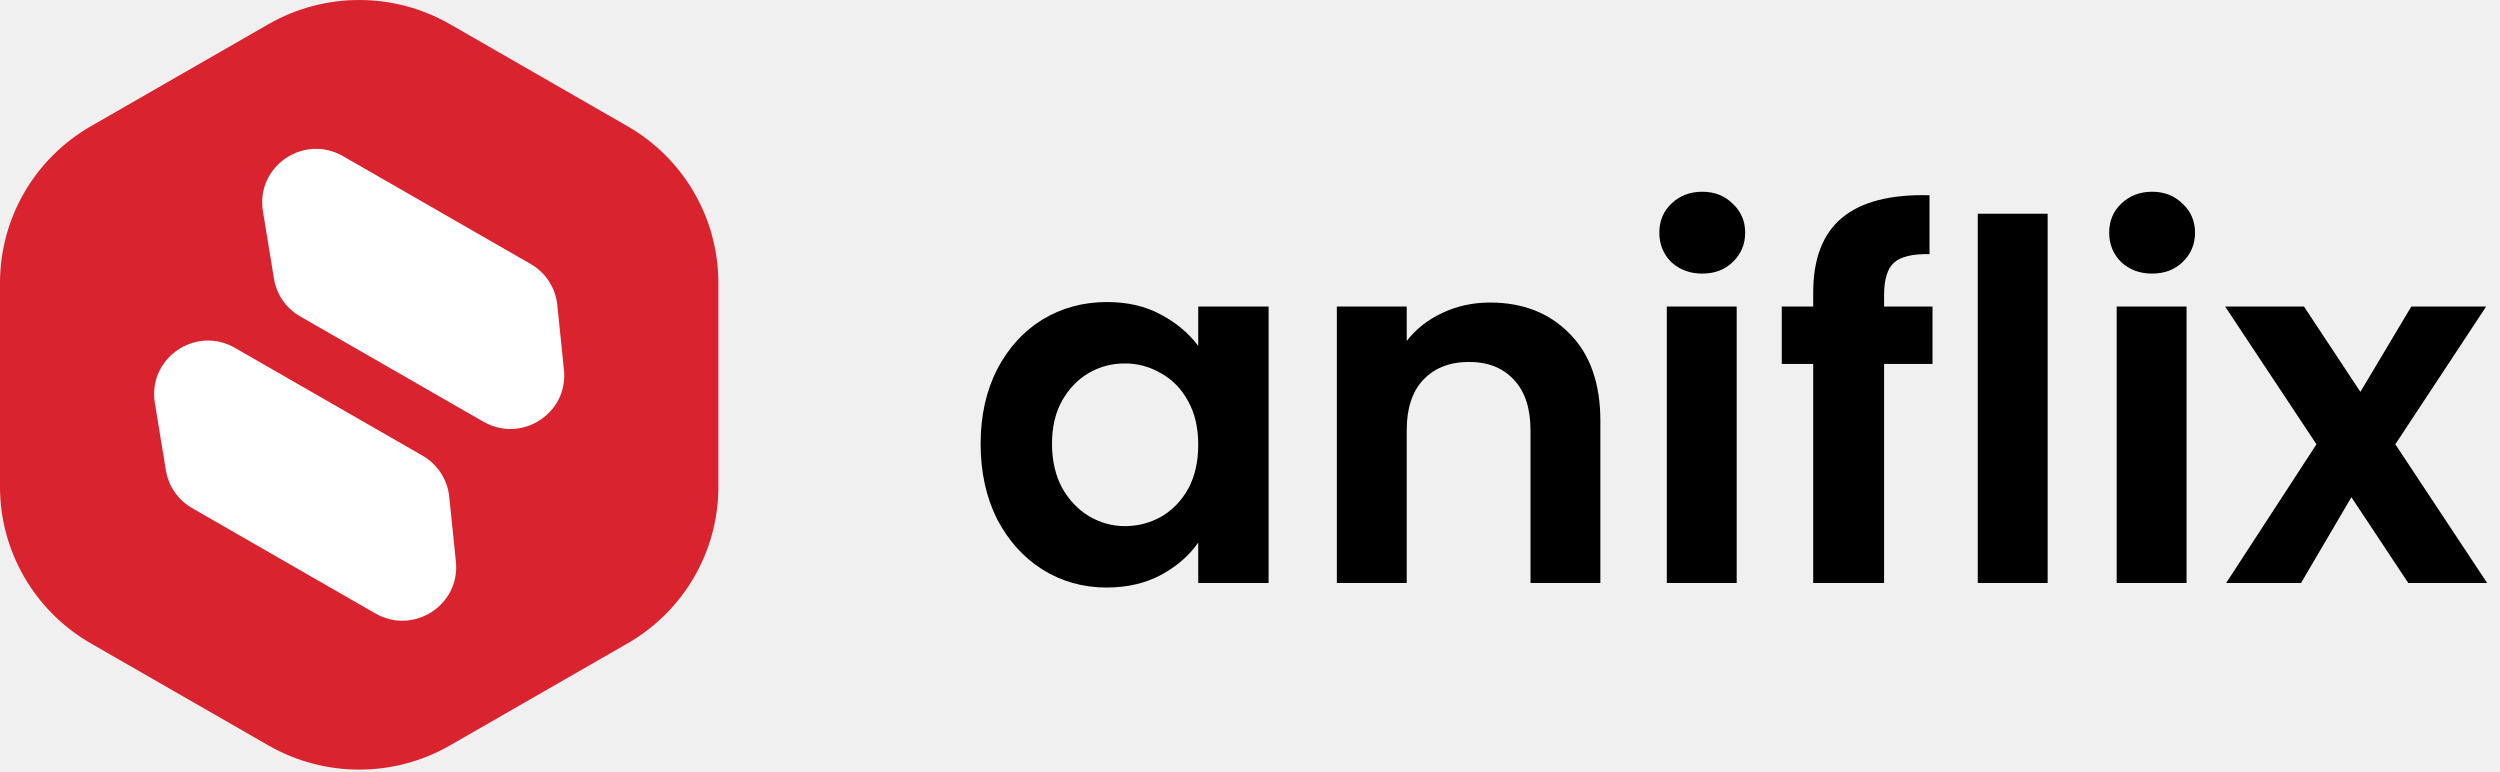
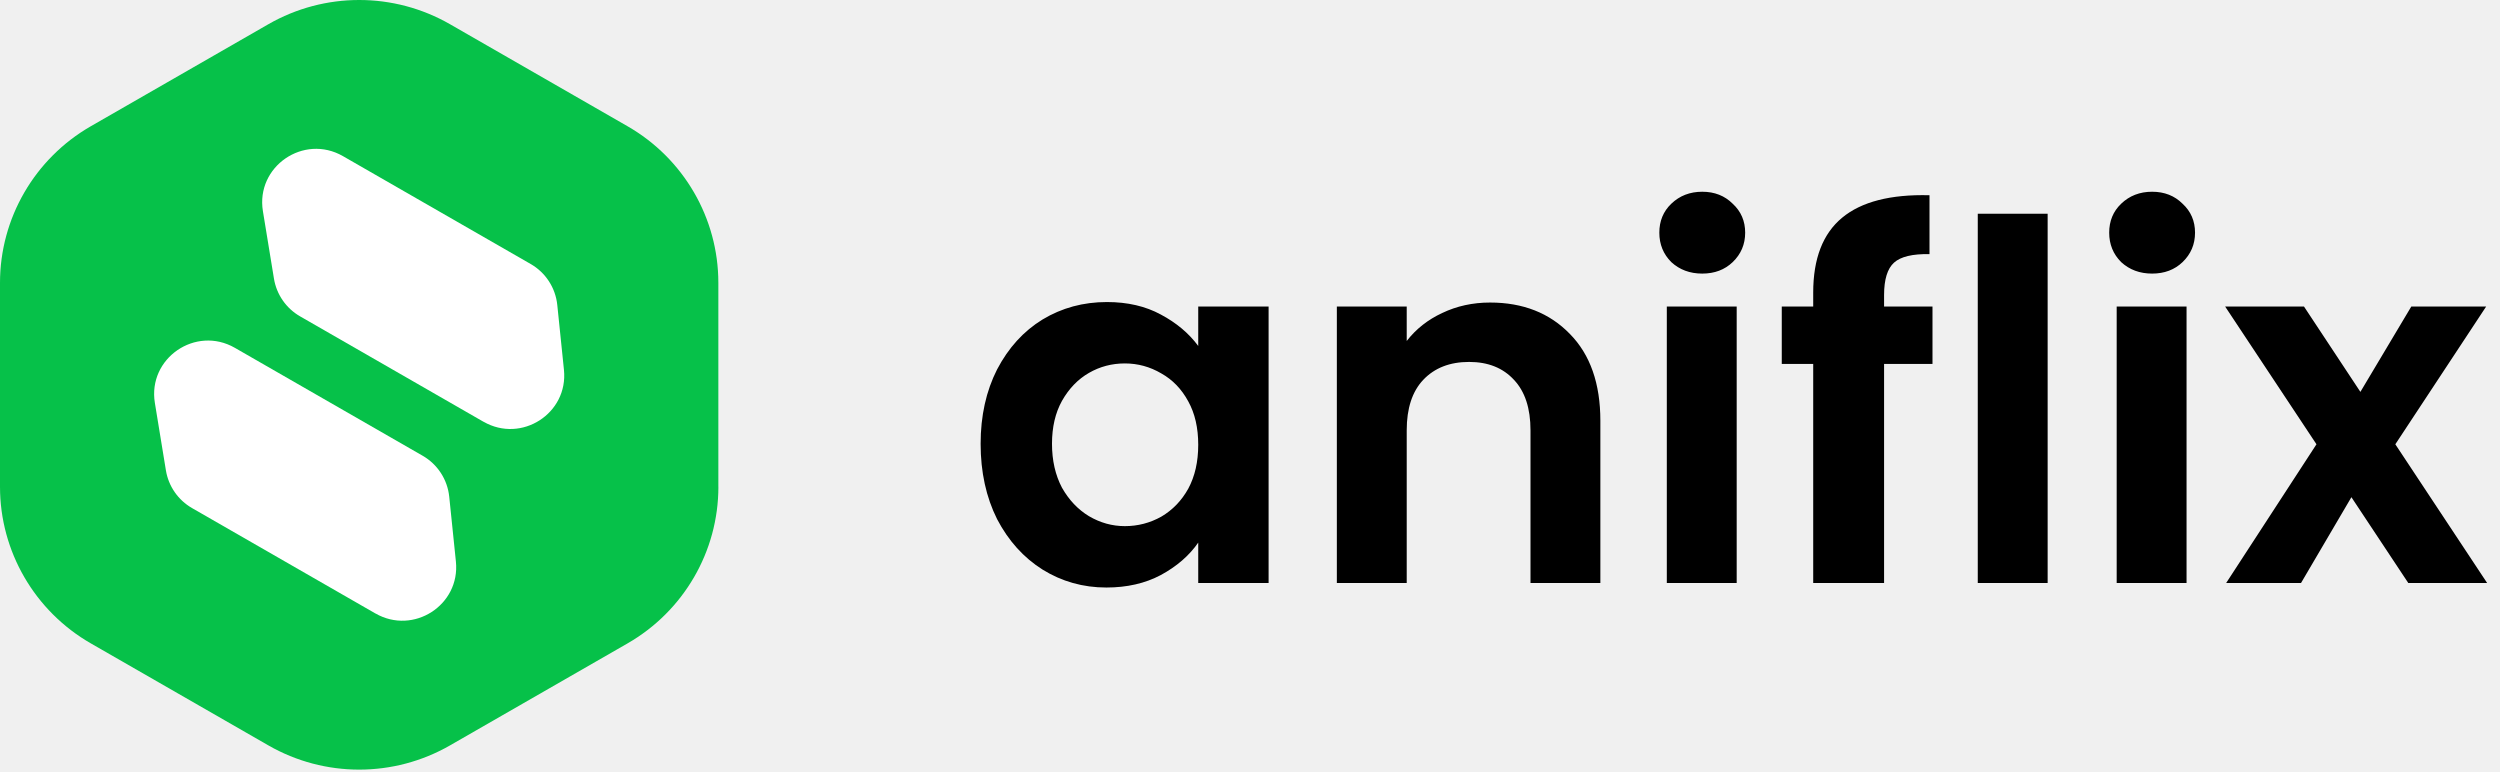
<svg xmlns="http://www.w3.org/2000/svg" width="1102" height="340" viewBox="0 0 1102 340" fill="none">
-   <path d="M316.649 214.576V124.671C316.649 96.195 301.374 69.856 276.587 55.629L198.386 10.686C173.601 -3.562 143.069 -3.562 118.283 10.686L40.062 55.629C15.276 69.877 0 96.195 0 124.671V214.576C0 243.052 15.276 269.39 40.062 283.619L118.283 328.56C143.069 342.81 173.601 342.81 198.386 328.56L276.607 283.619C301.394 269.37 316.669 243.052 316.669 214.576H316.649Z" fill="#D9232E" />
+   <path d="M316.649 214.576V124.671C316.649 96.195 301.374 69.856 276.587 55.629L198.386 10.686C173.601 -3.562 143.069 -3.562 118.283 10.686L40.062 55.629C15.276 69.877 0 96.195 0 124.671V214.576C0 243.052 15.276 269.39 40.062 283.619L118.283 328.56C143.069 342.81 173.601 342.81 198.386 328.56L276.607 283.619C301.394 269.37 316.669 243.052 316.669 214.576H316.649Z" fill="#06C149" />
  <path d="M213.131 185.917L132.312 139.468C126.136 135.927 121.903 129.82 120.758 122.818L115.891 93.081C112.68 73.418 133.846 58.865 151.167 68.818L233.908 116.366C240.513 120.152 244.869 126.869 245.647 134.42L248.591 163.039C250.554 182.212 229.879 195.524 213.131 185.897V185.917Z" fill="white" />
  <path d="M165.503 270.429L84.684 223.98C78.508 220.438 74.275 214.332 73.13 207.33L68.263 177.592C65.052 157.93 86.218 143.376 103.539 153.33L186.28 200.877C192.885 204.663 197.241 211.38 198.019 218.932L200.963 247.55C202.927 266.724 182.251 280.036 165.503 270.408V270.429Z" fill="white" />
  <path d="M432.26 195.62C432.26 183.3 434.68 172.373 439.52 162.84C444.507 153.307 451.18 145.973 459.54 140.84C468.047 135.707 477.507 133.14 487.92 133.14C497.013 133.14 504.933 134.973 511.68 138.64C518.573 142.307 524.073 146.927 528.18 152.5V135.12H559.2V257H528.18V239.18C524.22 244.9 518.72 249.667 511.68 253.48C504.787 257.147 496.793 258.98 487.7 258.98C477.433 258.98 468.047 256.34 459.54 251.06C451.18 245.78 444.507 238.373 439.52 228.84C434.68 219.16 432.26 208.087 432.26 195.62ZM528.18 196.06C528.18 188.58 526.713 182.2 523.78 176.92C520.847 171.493 516.887 167.387 511.9 164.6C506.913 161.667 501.56 160.2 495.84 160.2C490.12 160.2 484.84 161.593 480 164.38C475.16 167.167 471.2 171.273 468.12 176.7C465.187 181.98 463.72 188.287 463.72 195.62C463.72 202.953 465.187 209.407 468.12 214.98C471.2 220.407 475.16 224.587 480 227.52C484.987 230.453 490.267 231.92 495.84 231.92C501.56 231.92 506.913 230.527 511.9 227.74C516.887 224.807 520.847 220.7 523.78 215.42C526.713 209.993 528.18 203.54 528.18 196.06ZM656.822 133.36C671.342 133.36 683.075 137.98 692.022 147.22C700.968 156.313 705.442 169.073 705.442 185.5V257H674.642V189.68C674.642 180 672.222 172.593 667.382 167.46C662.542 162.18 655.942 159.54 647.582 159.54C639.075 159.54 632.328 162.18 627.342 167.46C622.502 172.593 620.082 180 620.082 189.68V257H589.282V135.12H620.082V150.3C624.188 145.02 629.395 140.913 635.702 137.98C642.155 134.9 649.195 133.36 656.822 133.36ZM750.351 120.6C744.924 120.6 740.377 118.913 736.711 115.54C733.191 112.02 731.431 107.693 731.431 102.56C731.431 97.427 733.191 93.173 736.711 89.8C740.377 86.28 744.924 84.52 750.351 84.52C755.777 84.52 760.251 86.28 763.771 89.8C767.437 93.173 769.271 97.427 769.271 102.56C769.271 107.693 767.437 112.02 763.771 115.54C760.251 118.913 755.777 120.6 750.351 120.6ZM765.531 135.12V257H734.731V135.12H765.531ZM851.841 160.42H830.501V257H799.261V160.42H785.401V135.12H799.261V128.96C799.261 114 803.515 103 812.021 95.96C820.528 88.92 833.361 85.62 850.521 86.06V112.02C843.041 111.873 837.835 113.12 834.901 115.76C831.968 118.4 830.501 123.167 830.501 130.06V135.12H851.841V160.42ZM902.601 94.2V257H871.801V94.2H902.601ZM948.652 120.6C943.225 120.6 938.678 118.913 935.012 115.54C931.492 112.02 929.732 107.693 929.732 102.56C929.732 97.427 931.492 93.173 935.012 89.8C938.678 86.28 943.225 84.52 948.652 84.52C954.078 84.52 958.552 86.28 962.072 89.8C965.738 93.173 967.572 97.427 967.572 102.56C967.572 107.693 965.738 112.02 962.072 115.54C958.552 118.913 954.078 120.6 948.652 120.6ZM963.832 135.12V257H933.032V135.12H963.832ZM1061.58 257L1036.5 219.16L1014.28 257H981.282L1021.1 195.84L980.842 135.12H1015.6L1040.46 172.74L1062.9 135.12H1095.9L1055.86 195.84L1096.34 257H1061.58Z" fill="black" />
</svg>
